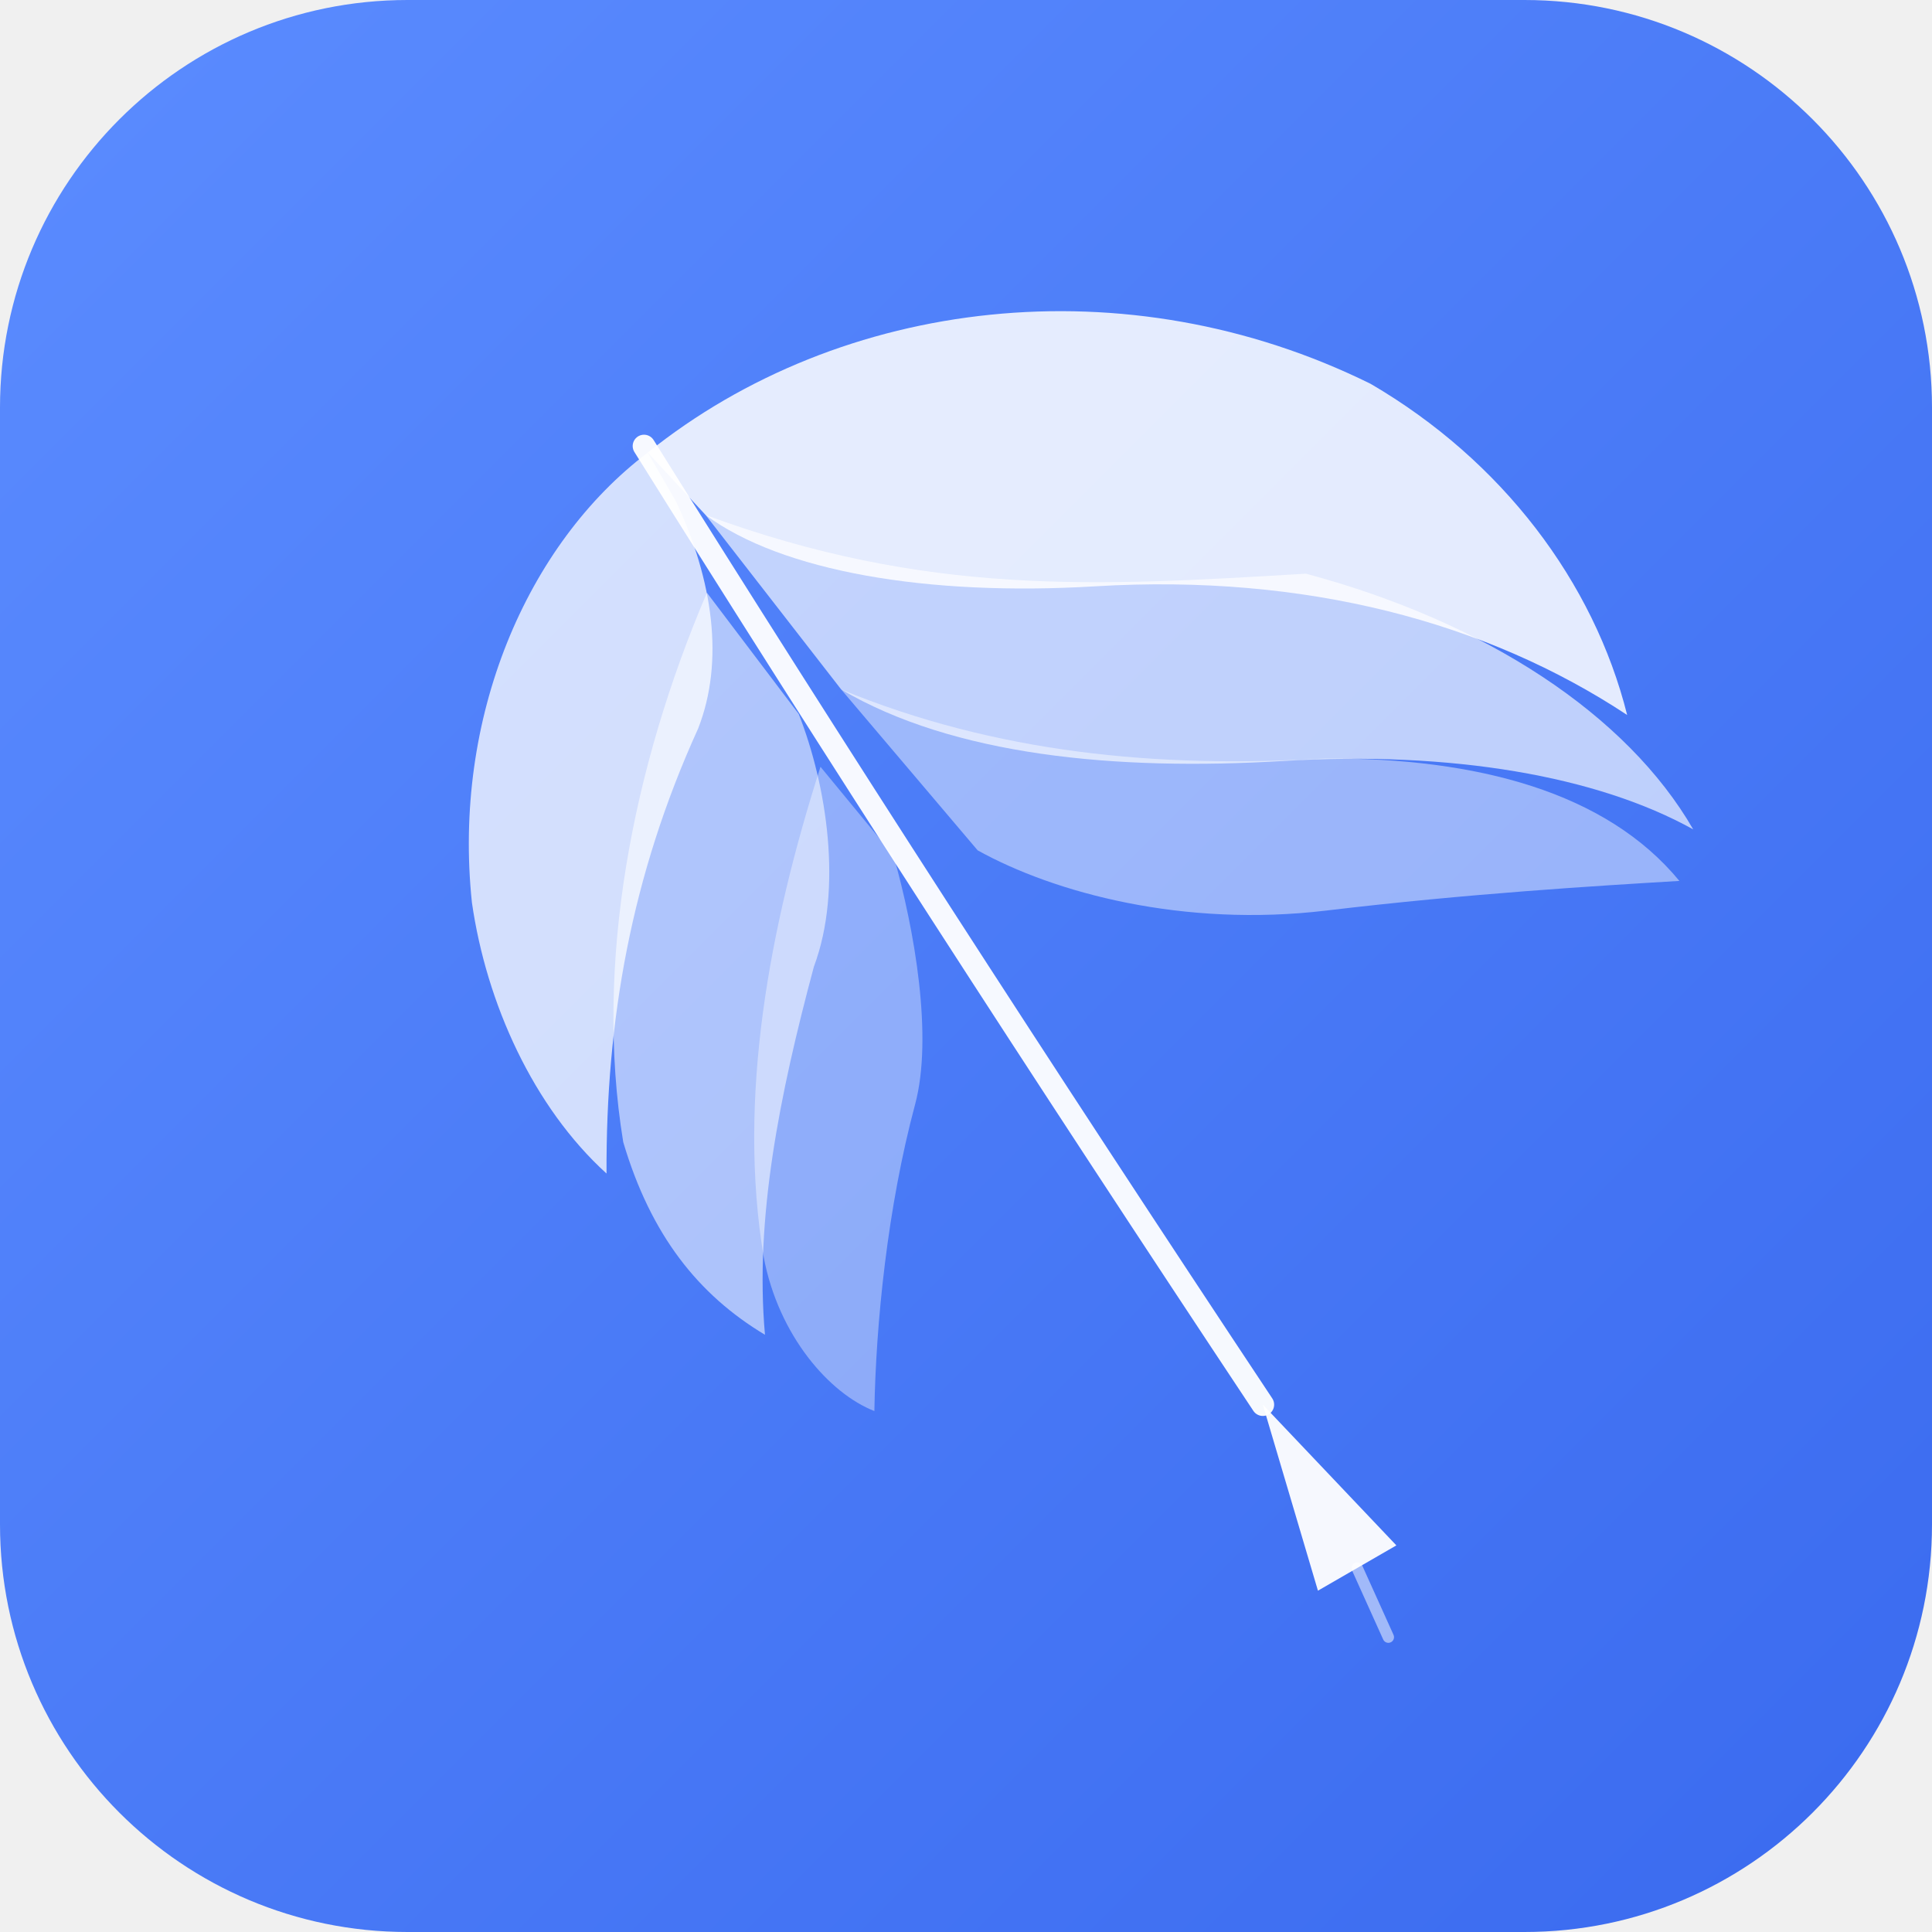
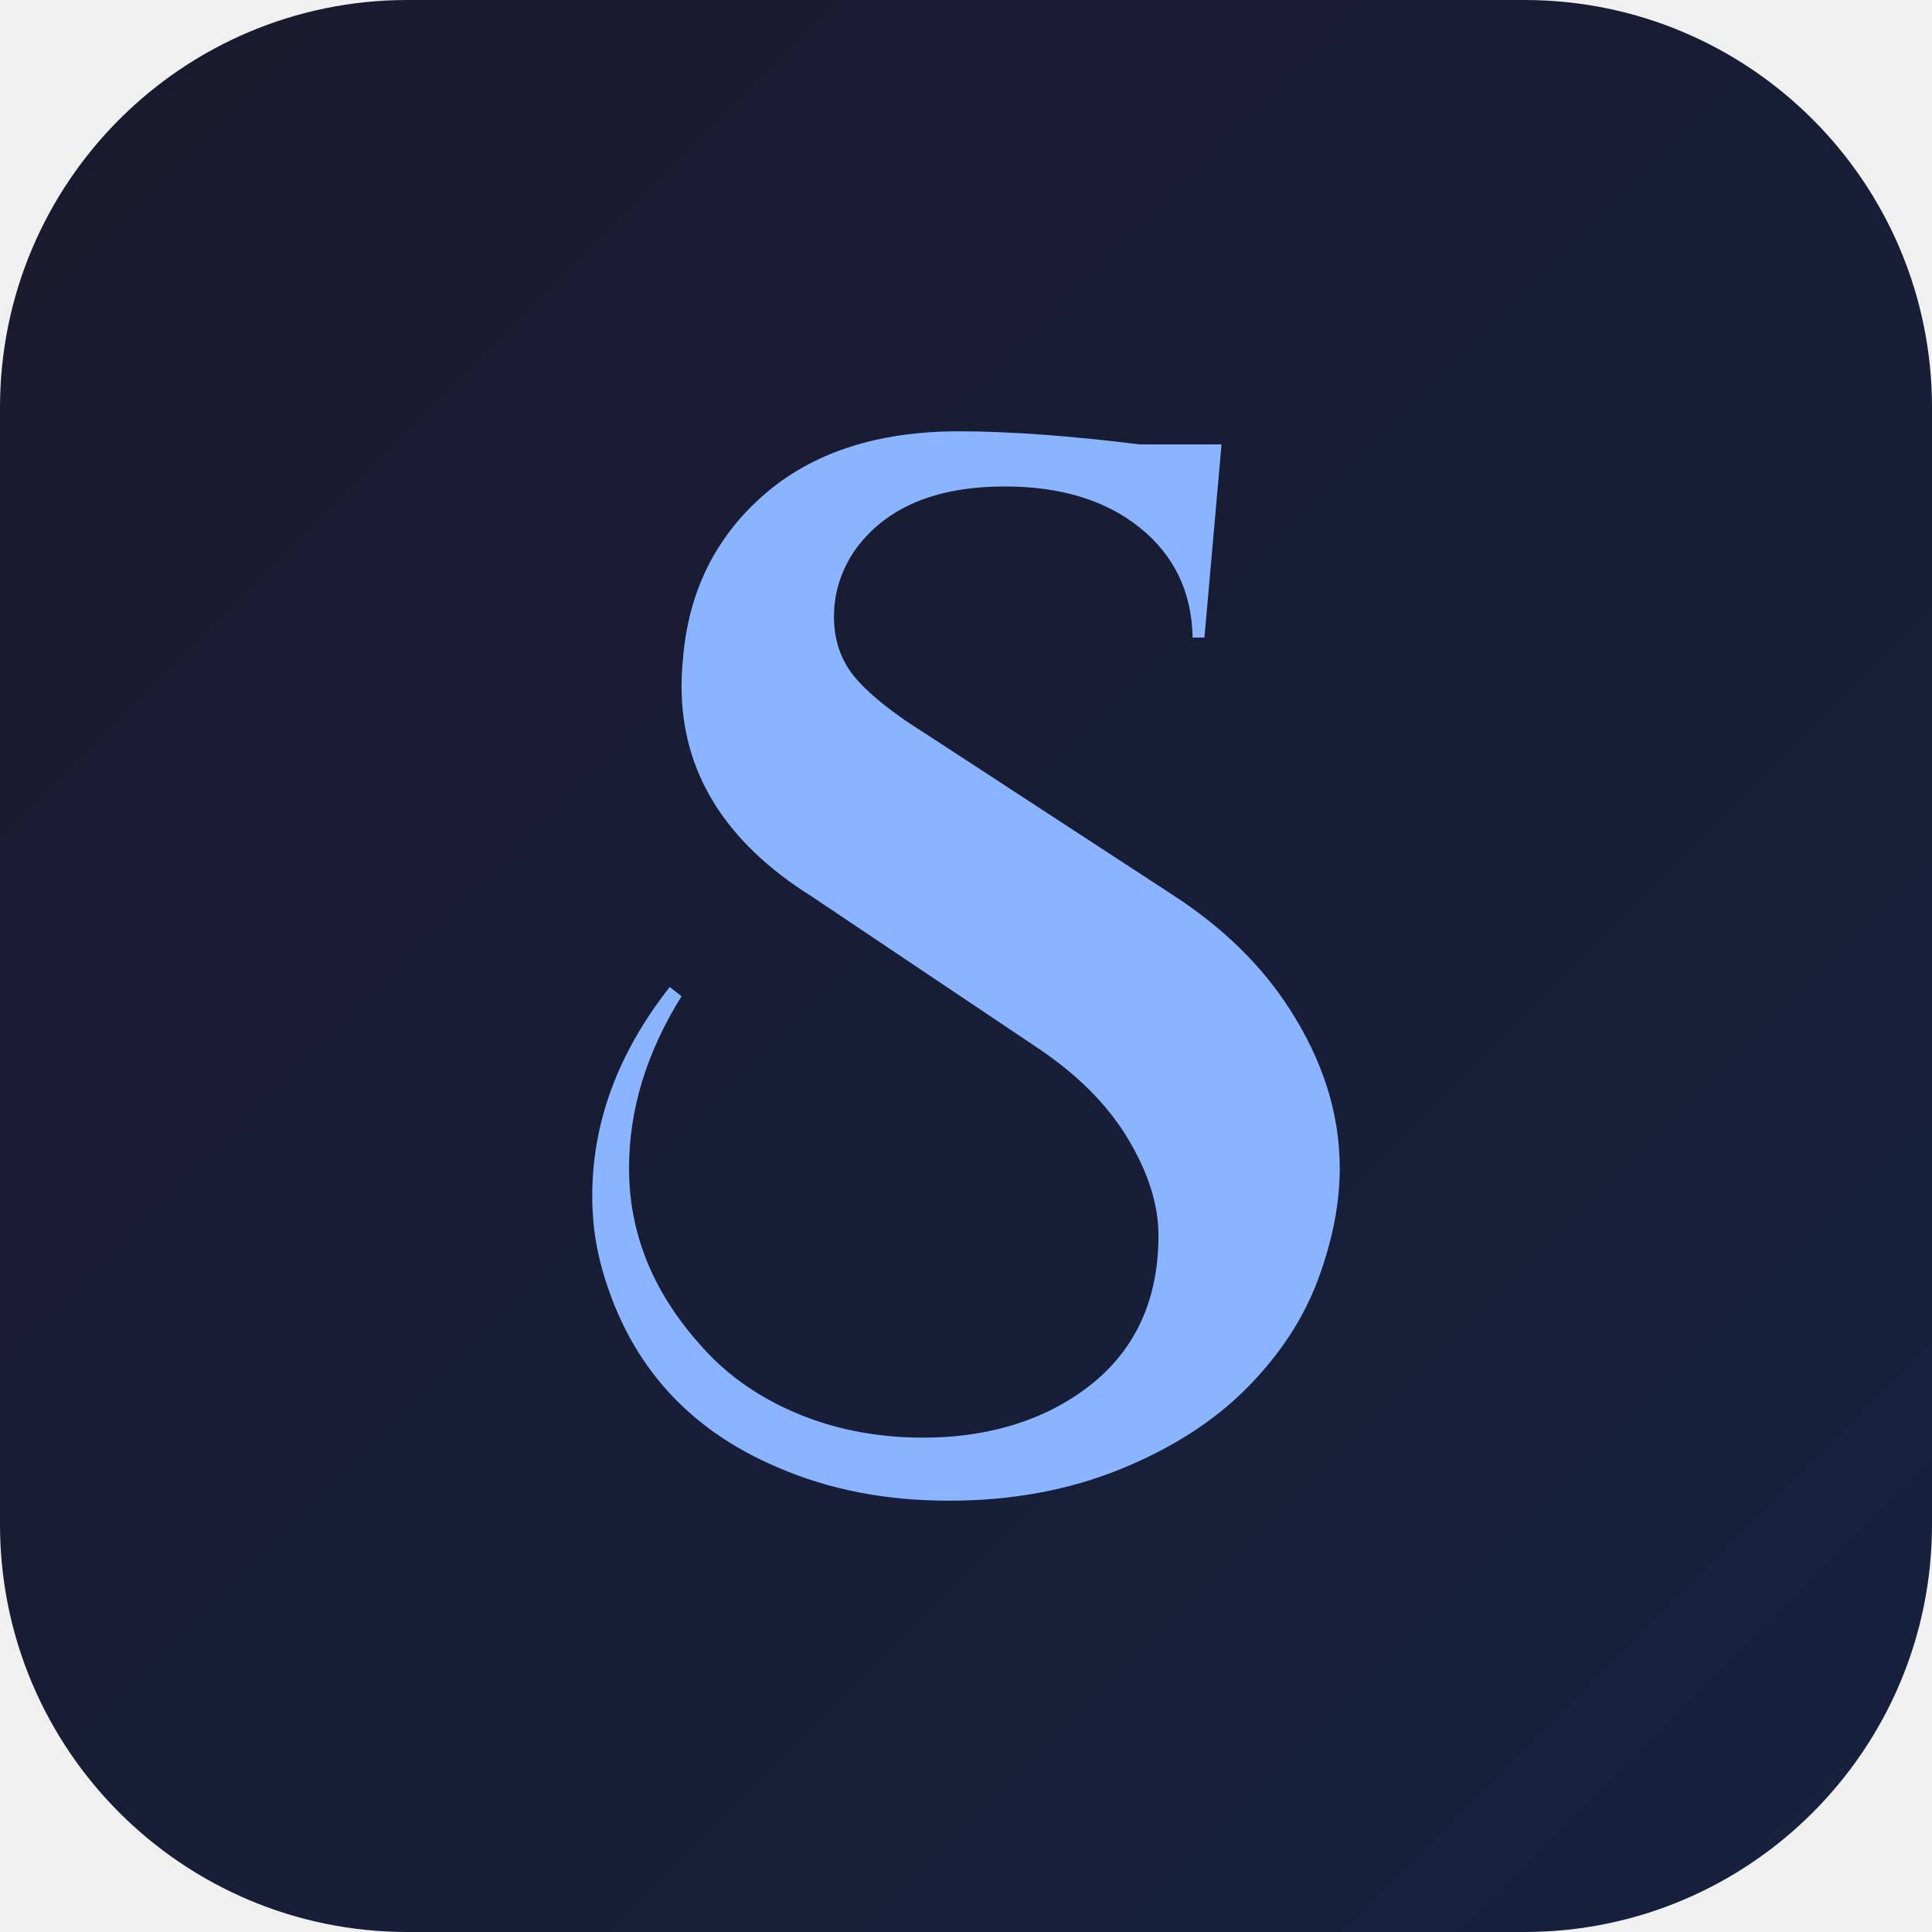
- <svg xmlns="http://www.w3.org/2000/svg" width="128" height="128" viewBox="0 0 512 512">
+ <svg xmlns="http://www.w3.org/2000/svg" width="512" height="512" viewBox="0 0 512 512">
  <defs>
    <linearGradient id="bg" x1="0%" y1="0%" x2="100%" y2="100%">
-       <stop offset="0%" style="stop-color:#5b8cff" />
-       <stop offset="100%" style="stop-color:#3a6aef" />
+       <stop offset="0%" stop-color="#1a1a2e" />
+       <stop offset="100%" stop-color="#16213e" />
    </linearGradient>
  </defs>
-   <rect x="0" y="0" width="512" height="512" rx="108" ry="108" fill="url(#bg)" />
-   <g transform="translate(256, 256) rotate(-30) translate(-200, -220)">
-     <path d="M 195 60 C 260 50, 330 80, 370 140 C 390 175, 395 215, 385 250 C 365 210, 330 175, 280 150 C 240 130, 210 105, 200 82 Z" fill="white" opacity="0.85" />
-     <path d="M 200 82 C 240 130, 280 150, 330 175 C 365 210, 385 250, 385 285 C 370 260, 340 235, 300 215 C 260 195, 225 170, 208 140 Z" fill="white" opacity="0.65" />
-     <path d="M 208 140 C 235 175, 270 200, 310 220 C 345 240, 370 265, 375 295 C 355 285, 325 270, 290 255 C 255 240, 230 215, 218 195 Z" fill="white" opacity="0.45" />
-     <path d="M 195 60 C 155 65, 115 95, 95 140 C 85 165, 82 195, 90 220 C 110 185, 135 155, 170 130 C 185 118, 193 98, 195 75 Z" fill="white" opacity="0.75" />
-     <path d="M 190 100 C 150 130, 115 170, 98 215 C 92 240, 95 260, 105 278 C 118 250, 140 225, 165 200 C 182 186, 192 160, 195 140 Z" fill="white" opacity="0.55" />
-     <path d="M 193 155 C 160 185, 130 220, 115 260 C 108 280, 112 300, 120 310 C 132 290, 150 265, 170 245 C 183 232, 193 205, 198 185 Z" fill="white" opacity="0.38" />
-     <path d="M 195 58 Q 200 200, 210 360" stroke="white" stroke-width="6" fill="none" stroke-linecap="round" opacity="0.95" />
-     <path d="M 210 360 L 198 410 L 222 410 Z" fill="white" opacity="0.95" />
-     <line x1="210" y1="410" x2="208" y2="430" stroke="white" stroke-width="3" stroke-linecap="round" opacity="0.5" />
-   </g>
+   <rect width="512" height="512" rx="108" ry="108" fill="url(#bg)" />
+   <path d="M177.49 261.57L180.62 264.01Q166.70 286.29 166.70 309.62Q166.70 335.03 185.15 355.92Q195.25 367.76 210.74 374.37Q226.23 380.99 244.68 380.99Q263.14 380.99 277.76 374.03Q307.01 359.75 307.01 327.37Q307.01 315.19 298.82 301.61Q290.64 288.03 274.28 277.24L215.09 237.55Q180.62 215.96 180.62 181.84Q180.62 178.36 180.97 174.88Q183.06 148.07 202.38 131.18Q221.71 114.30 254.09 114.30Q273.93 114.30 302.13 117.78L323.72 117.78L319.19 168.96L316.06 168.96Q315.71 150.86 302.13 139.89Q288.55 128.92 266.27 128.92Q239.11 128.92 226.93 145.29Q221.01 153.64 221.01 163.39Q221.01 173.14 226.93 179.93Q232.85 186.72 245.73 194.72L310.84 237.20Q330.68 250.08 341.82 267.49Q355.05 288.03 355.05 309.62Q355.05 323.54 349.31 339.04Q343.56 354.53 330.51 367.76Q317.45 380.99 296.91 389.35Q276.37 397.70 251.47 397.70Q226.58 397.70 206.39 389Q169.13 373.33 159.04 334.34Q156.95 325.98 156.95 316.93Q156.95 287.68 177.49 261.57" fill="#8ab4ff" />
</svg>
